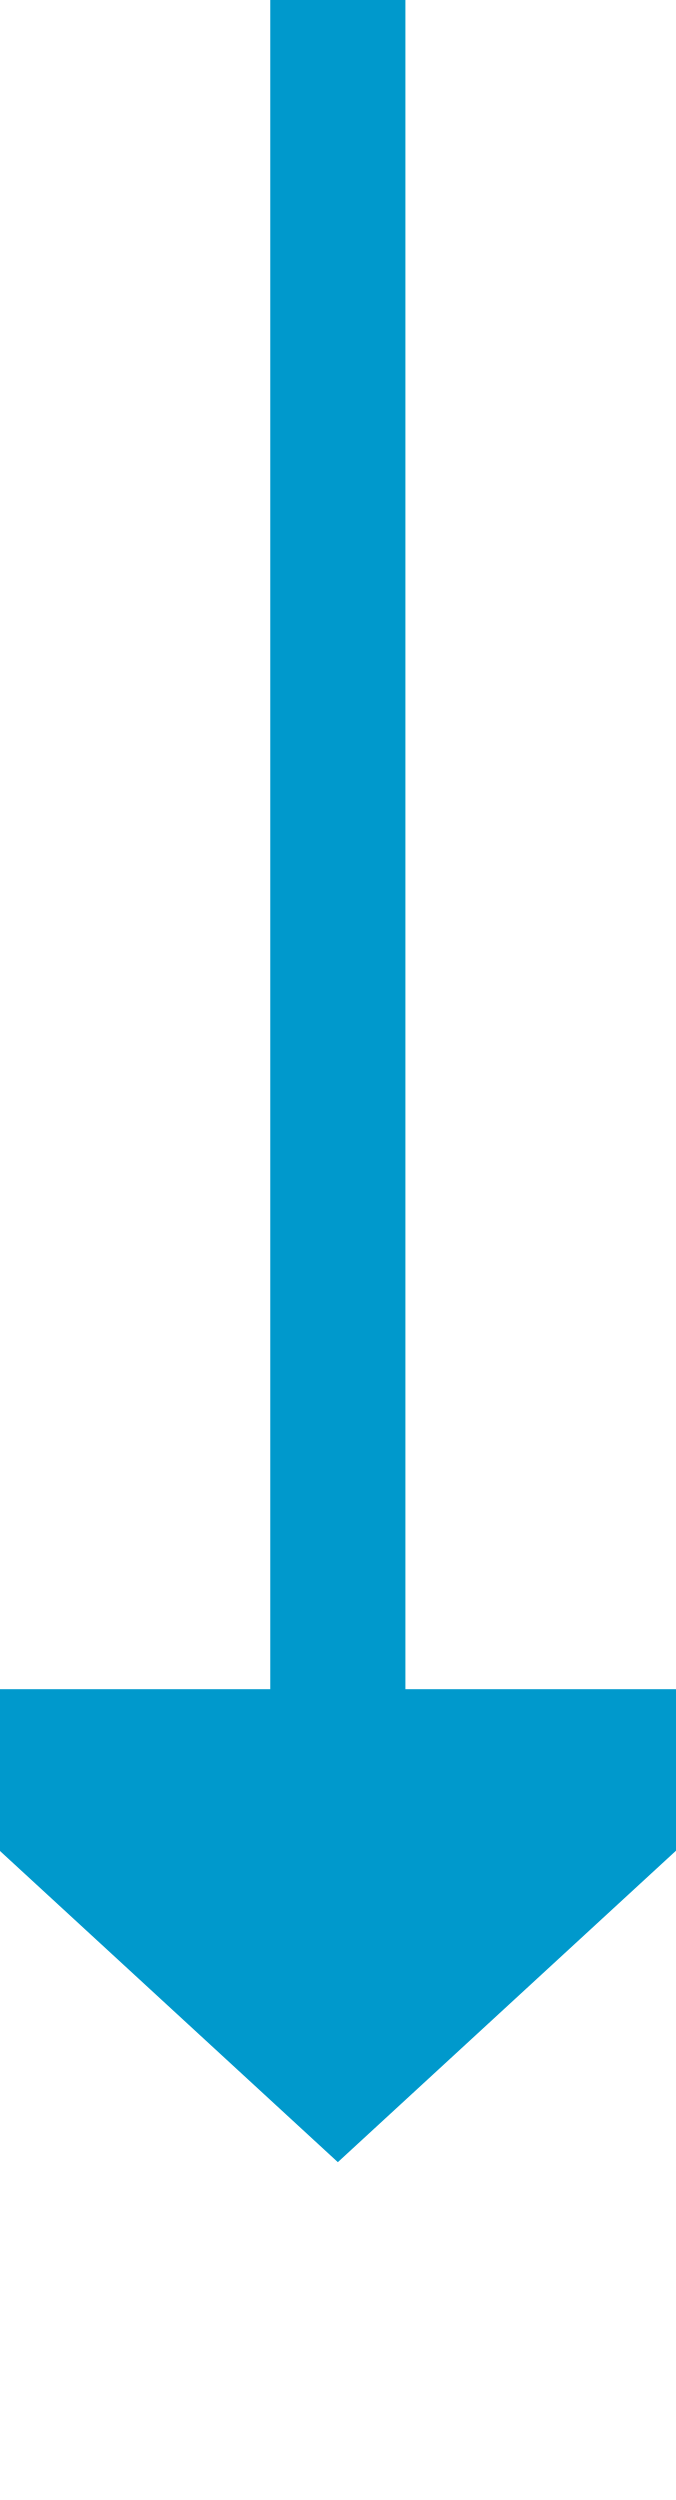
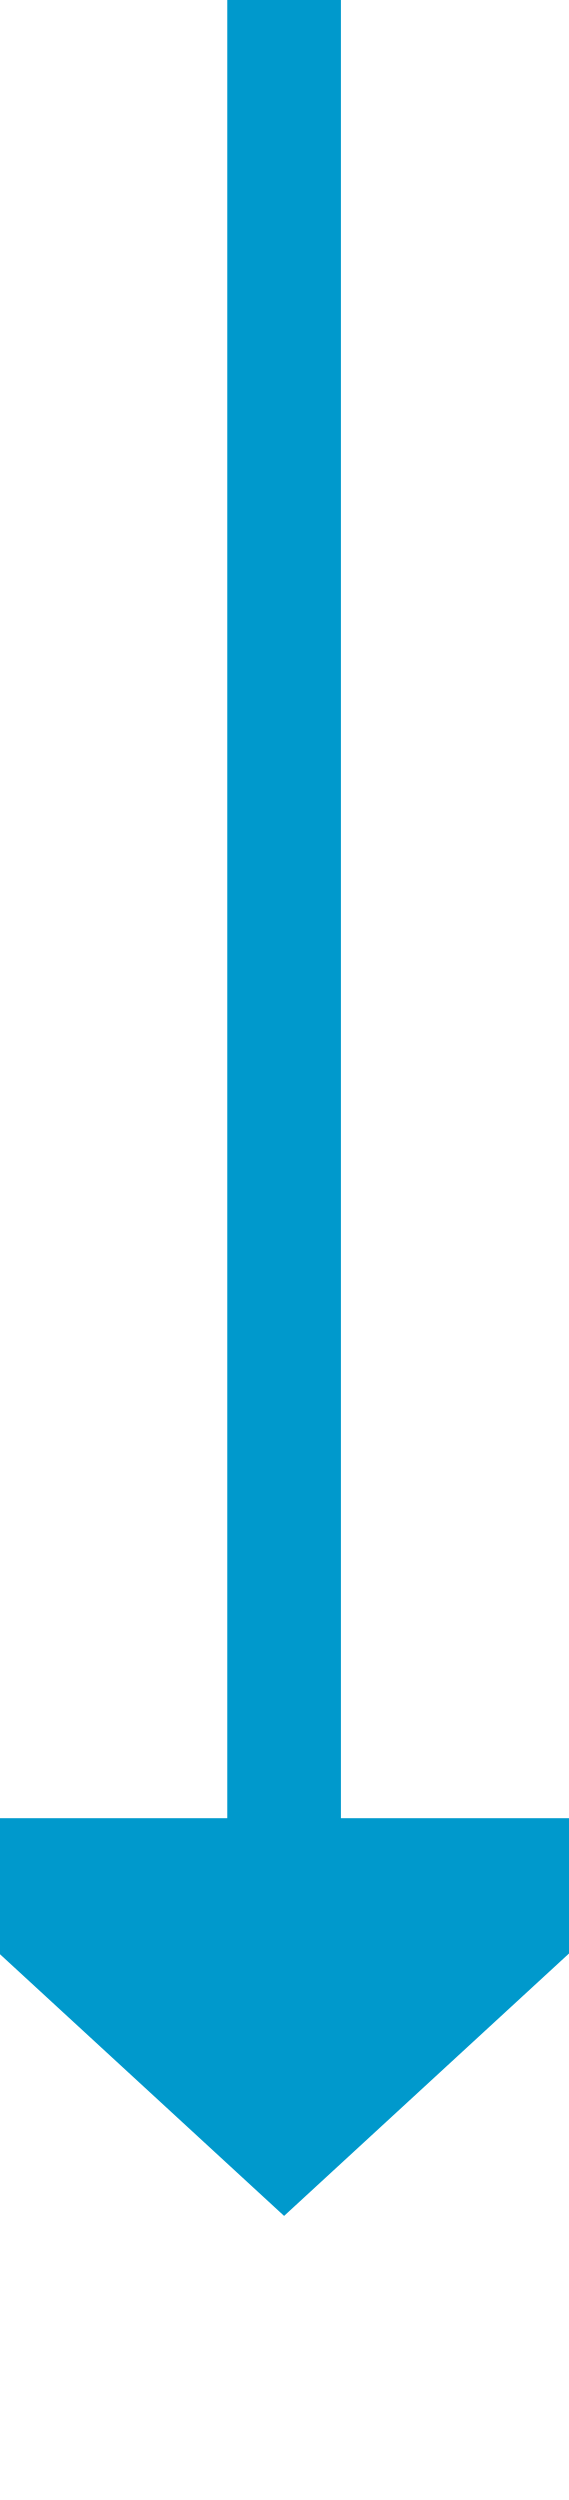
- <svg xmlns="http://www.w3.org/2000/svg" version="1.1" width="10px" height="37px" preserveAspectRatio="xMidYMin meet" viewBox="792 3334 8 37">
-   <path d="M 796 3334  L 796 3360  " stroke-width="2" stroke-dasharray="0" stroke="rgba(0, 153, 204, 1)" fill="none" class="stroke" />
-   <path d="M 788.4 3359  L 796 3366  L 803.6 3359  L 788.4 3359  Z " fill-rule="nonzero" fill="rgba(0, 153, 204, 1)" stroke="none" class="fill" />
+ <svg xmlns="http://www.w3.org/2000/svg" version="1.1" width="10px" height="44px" preserveAspectRatio="xMidYMin meet" viewBox="792 3424 8 44">
+   <path d="M 796 3424  L 796 3457  " stroke-width="2" stroke-dasharray="0" stroke="rgba(0, 153, 204, 1)" fill="none" class="stroke" />
+   <path d="M 788.4 3456  L 796 3463  L 803.6 3456  L 788.4 3456  Z " fill-rule="nonzero" fill="rgba(0, 153, 204, 1)" stroke="none" class="fill" />
</svg>
